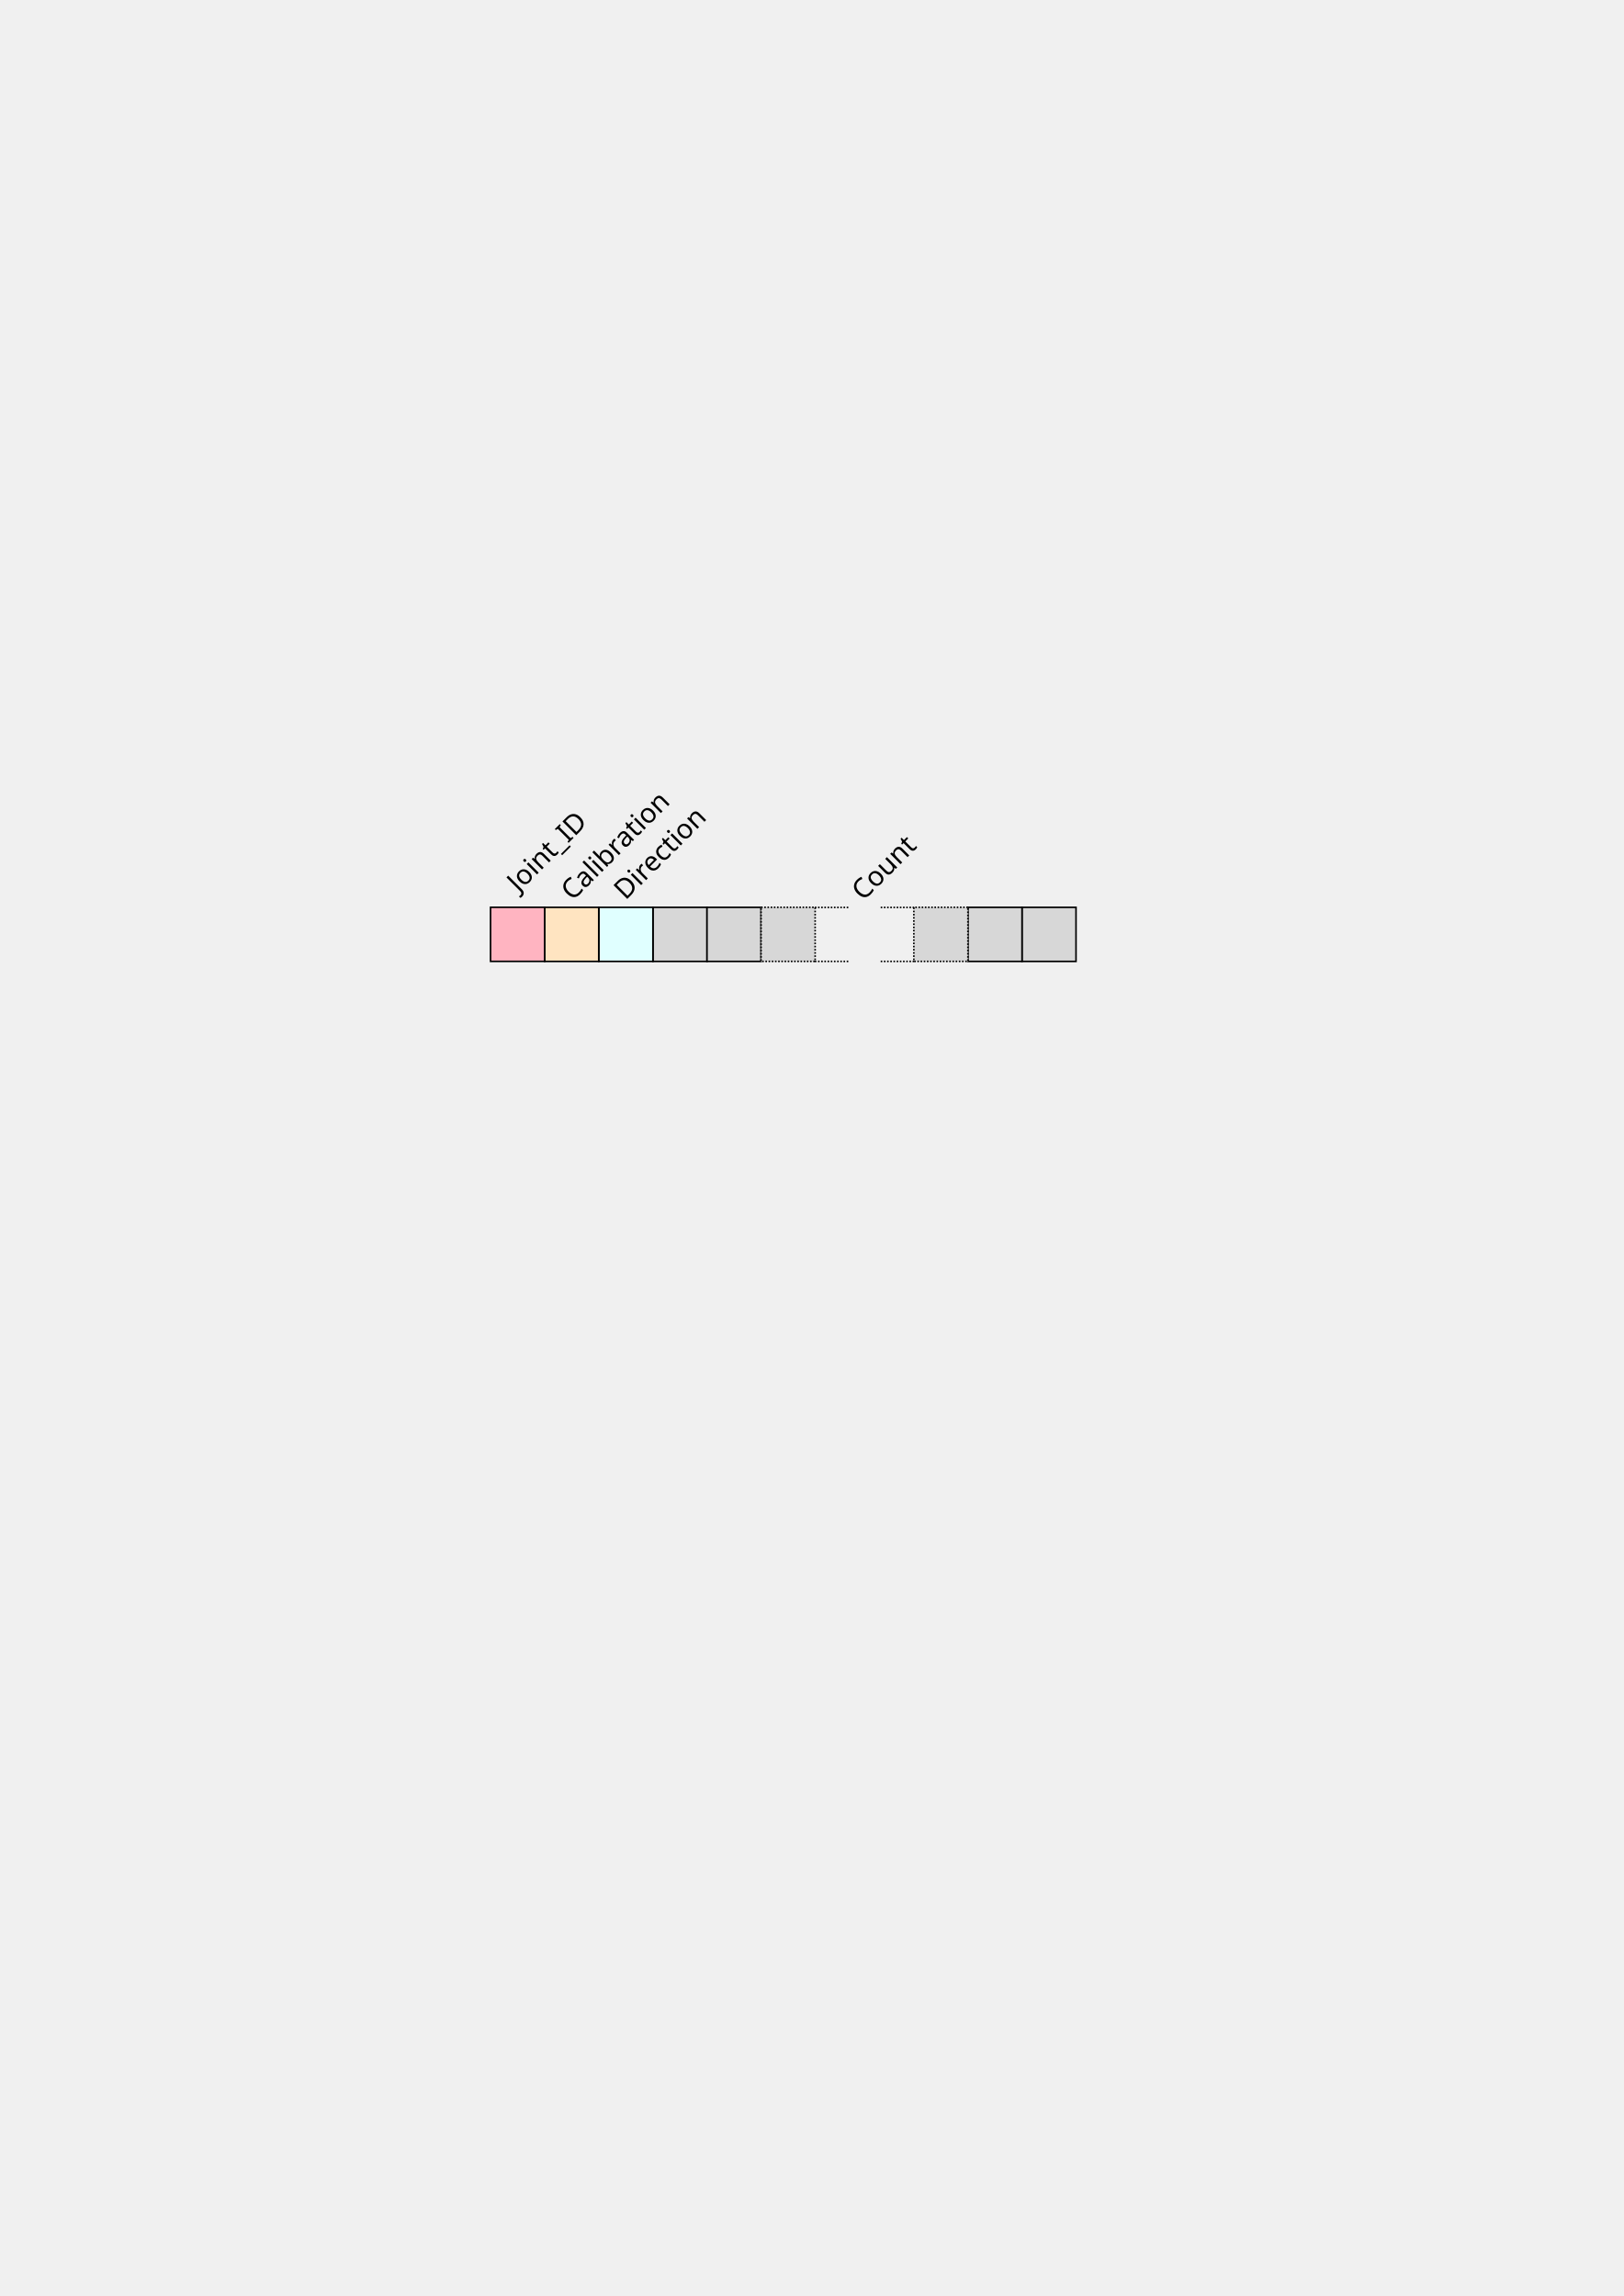
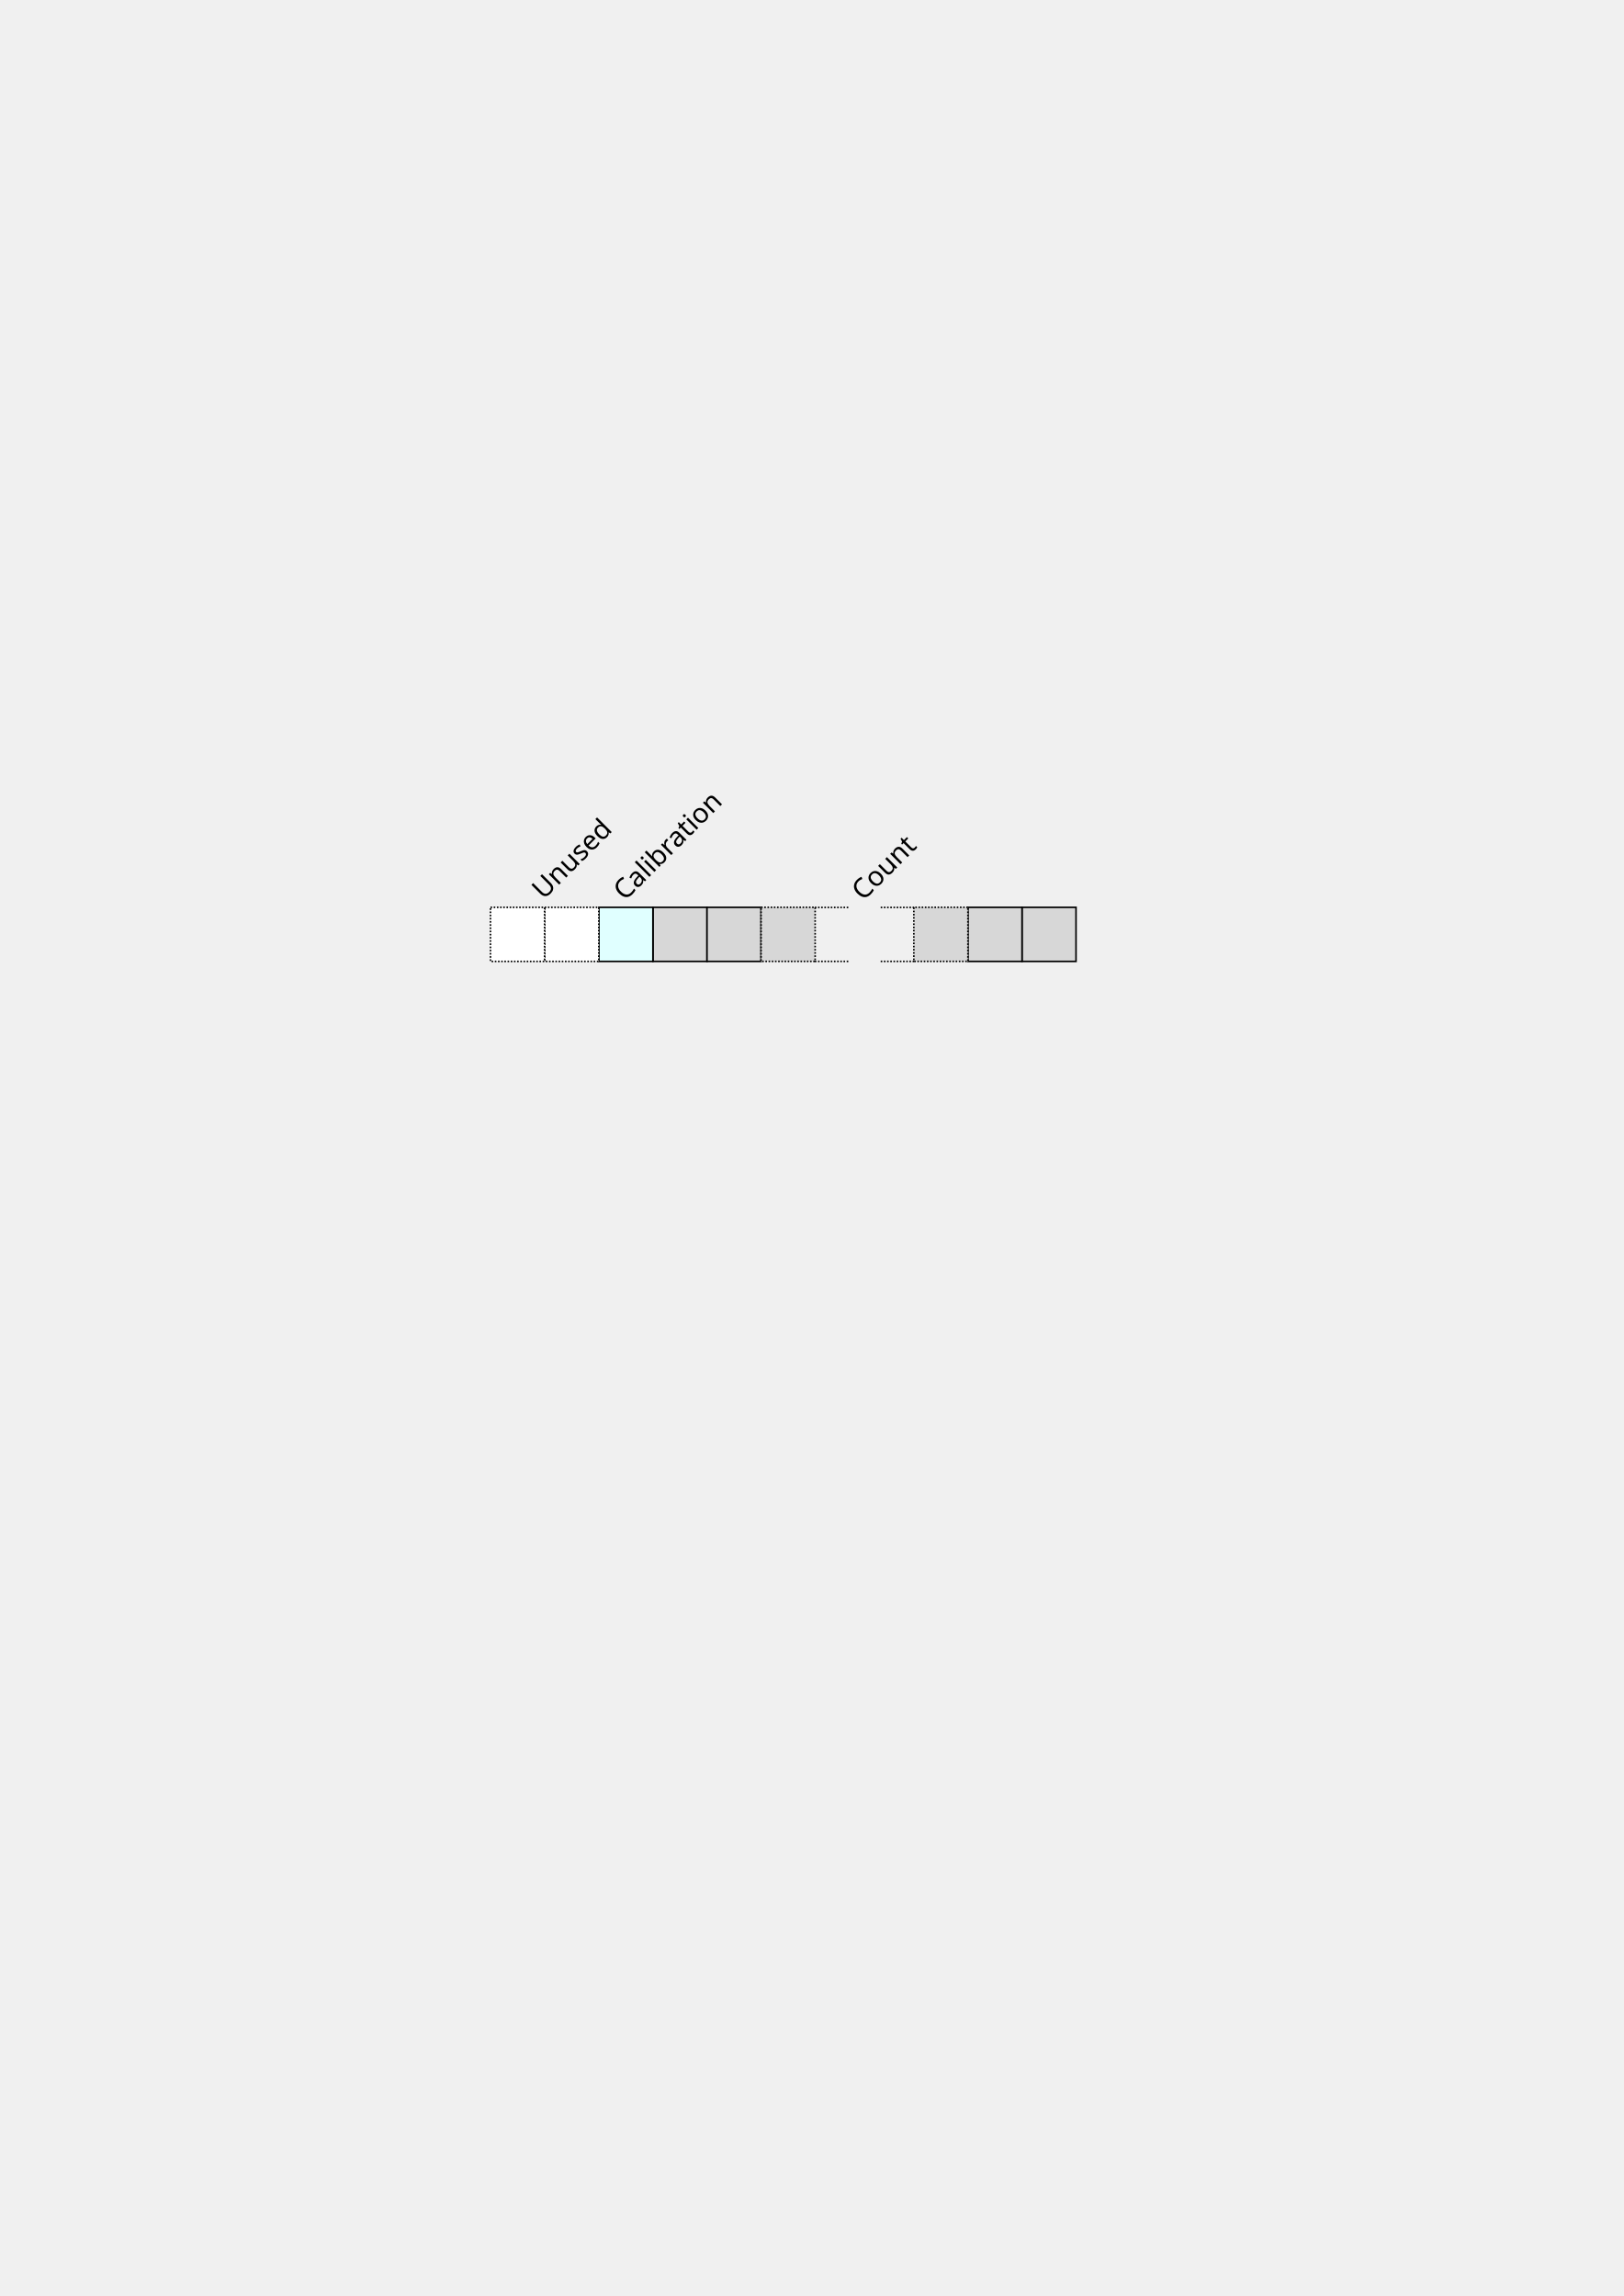
<svg xmlns="http://www.w3.org/2000/svg" width="210mm" height="297mm" viewBox="0 0 744.094 1052.362" id="svg5045" version="1.1">
  <defs id="defs5047" />
  <g id="layer1">
    <rect style="fill:#d7d7d7;fill-opacity:1;fill-rule:evenodd;stroke:#000000;stroke-width:0.731;stroke-linecap:butt;stroke-linejoin:miter;stroke-miterlimit:4;stroke-dasharray:none;stroke-opacity:1" id="rect4215-5-8-0-1-3-3-0" width="24.781" height="24.781" x="299.242" y="415.878" />
    <rect style="fill:#d7d7d7;fill-opacity:1;fill-rule:evenodd;stroke:#000000;stroke-width:0.731;stroke-linecap:butt;stroke-linejoin:miter;stroke-miterlimit:4;stroke-dasharray:none;stroke-opacity:1" id="rect4215-5-8-0-1-3-3-3-93" width="24.781" height="24.781" x="323.992" y="415.878" />
    <rect style="fill:#d7d7d7;fill-opacity:1;fill-rule:evenodd;stroke:#000000;stroke-width:0.731;stroke-linecap:butt;stroke-linejoin:miter;stroke-miterlimit:4;stroke-dasharray:0.731, 0.731;stroke-dashoffset:0;stroke-opacity:1" id="rect4215-5-8-0-1-3-3-3-6-6" width="24.781" height="24.781" x="348.78" y="415.862" />
    <path style="fill:#d7d7d7;fill-opacity:1;fill-rule:evenodd;stroke:#000000;stroke-width:0.731;stroke-linecap:butt;stroke-linejoin:miter;stroke-miterlimit:4;stroke-dasharray:0.731, 0.731;stroke-dashoffset:0;stroke-opacity:1" d="m 373.396,415.92 16,0" id="path4704-0" />
    <path style="fill:#d7d7d7;fill-opacity:1;fill-rule:evenodd;stroke:#000000;stroke-width:0.731;stroke-linecap:butt;stroke-linejoin:miter;stroke-miterlimit:4;stroke-dasharray:0.731, 0.731;stroke-dashoffset:0;stroke-opacity:1" d="m 373.396,440.647 16,0" id="path4706-6" />
    <rect style="fill:#d7d7d7;fill-opacity:1;fill-rule:evenodd;stroke:#000000;stroke-width:0.731;stroke-linecap:butt;stroke-linejoin:miter;stroke-miterlimit:4;stroke-dasharray:none;stroke-opacity:1" id="rect4215-5-8-0-1-3-3-2-2" width="24.781" height="24.781" x="-493.103" y="415.878" transform="scale(-1,1)" />
    <rect style="fill:#d7d7d7;fill-opacity:1;fill-rule:evenodd;stroke:#000000;stroke-width:0.731;stroke-linecap:butt;stroke-linejoin:miter;stroke-miterlimit:4;stroke-dasharray:none;stroke-opacity:1" id="rect4215-5-8-0-1-3-3-3-9-6" width="24.781" height="24.781" x="-468.353" y="415.878" transform="scale(-1,1)" />
    <rect style="fill:#d7d7d7;fill-opacity:1;fill-rule:evenodd;stroke:#000000;stroke-width:0.731;stroke-linecap:butt;stroke-linejoin:miter;stroke-miterlimit:4;stroke-dasharray:0.731, 0.731;stroke-dashoffset:0;stroke-opacity:1" id="rect4215-5-8-0-1-3-3-3-6-1-1" width="24.781" height="24.781" x="-443.566" y="415.862" transform="scale(-1,1)" />
    <path style="fill:#d7d7d7;fill-opacity:1;fill-rule:evenodd;stroke:#000000;stroke-width:0.731;stroke-linecap:butt;stroke-linejoin:miter;stroke-miterlimit:4;stroke-dasharray:0.731, 0.731;stroke-dashoffset:0;stroke-opacity:1" d="m 418.949,415.92 -16,0" id="path4704-2-8" />
    <path style="fill:#d7d7d7;fill-opacity:1;fill-rule:evenodd;stroke:#000000;stroke-width:0.731;stroke-linecap:butt;stroke-linejoin:miter;stroke-miterlimit:4;stroke-dasharray:0.731, 0.731;stroke-dashoffset:0;stroke-opacity:1" d="m 418.949,440.647 -16,0" id="path4706-7-7" />
    <rect style="fill:#e0ffff;fill-opacity:1;fill-rule:evenodd;stroke:#000000;stroke-width:0.731;stroke-linecap:butt;stroke-linejoin:miter;stroke-miterlimit:4;stroke-dasharray:none;stroke-opacity:1" id="rect4215-5-8-0-1-3-3-2-3" width="24.781" height="24.781" x="-299.213" y="415.878" transform="scale(-1,1)" />
-     <rect style="fill:#ffe4c1;fill-opacity:1;fill-rule:evenodd;stroke:#000000;stroke-width:0.731;stroke-linecap:butt;stroke-linejoin:miter;stroke-miterlimit:4;stroke-dasharray:none;stroke-opacity:1" id="rect4215-5-8-0-1-3-6" width="24.781" height="24.781" x="249.602" y="415.878" />
-     <text xml:space="preserve" style="font-style:normal;font-weight:normal;font-size:7.5px;line-height:125%;font-family:sans-serif;letter-spacing:0px;word-spacing:0px;fill:#000000;fill-opacity:1;stroke:none;stroke-width:1px;stroke-linecap:butt;stroke-linejoin:miter;stroke-opacity:1" x="-106.686" y="477.674" id="text5873" transform="matrix(0.7071068,-0.7071068,0.7071068,0.7071068,0,0)">
-       <tspan x="-106.686" y="477.674" id="tspan5877" style="font-size:12.5px">Calibration</tspan>
-     </text>
-     <text xml:space="preserve" style="font-style:normal;font-weight:normal;font-size:7.5px;line-height:125%;font-family:sans-serif;letter-spacing:0px;word-spacing:0px;fill:#000000;fill-opacity:1;stroke:none;stroke-width:1px;stroke-linecap:butt;stroke-linejoin:miter;stroke-opacity:1" x="-89.288" y="494.611" id="text5881" transform="matrix(0.7071068,-0.7071068,0.7071068,0.7071068,0,0)">
-       <tspan x="-89.288" y="494.611" id="tspan5885" style="font-size:12.5px">Direction</tspan>
+     <text xml:space="preserve" style="font-style:normal;font-weight:normal;font-size:7.5px;line-height:125%;font-family:sans-serif;letter-spacing:0px;word-spacing:0px;fill:#000000;fill-opacity:1;stroke:none;stroke-width:1px;stroke-linecap:butt;stroke-linejoin:miter;stroke-opacity:1" x="-89.715" y="494.645" id="text5873" transform="matrix(0.7071068,-0.7071068,0.7071068,0.7071068,0,0)">
+       <tspan x="-89.715" y="494.645" id="tspan5877" style="font-size:12.5px">Calibration</tspan>
    </text>
    <text xml:space="preserve" style="font-style:normal;font-weight:normal;font-size:7.5px;line-height:125%;font-family:sans-serif;letter-spacing:0px;word-spacing:0px;fill:#000000;fill-opacity:1;stroke:none;stroke-width:1px;stroke-linecap:butt;stroke-linejoin:miter;stroke-opacity:1" x="-12.516" y="571.888" id="text5881-7" transform="matrix(0.7071068,-0.7071068,0.7071068,0.7071068,0,0)">
      <tspan x="-12.516" y="571.888" id="tspan5885-5" style="font-size:12.5px">Count</tspan>
    </text>
-     <rect style="fill:#ffb4c1;fill-opacity:1;fill-rule:evenodd;stroke:#000000;stroke-width:0.731;stroke-linecap:butt;stroke-linejoin:miter;stroke-miterlimit:4;stroke-dasharray:none;stroke-opacity:1" id="rect4215-5-8-0-1-3-6-3" width="24.781" height="24.781" x="224.802" y="415.859" />
-     <text xml:space="preserve" style="font-style:normal;font-weight:normal;font-size:7.5px;line-height:125%;font-family:sans-serif;letter-spacing:0px;word-spacing:0px;fill:#000000;fill-opacity:1;stroke:none;stroke-width:1px;stroke-linecap:butt;stroke-linejoin:miter;stroke-opacity:1" x="-121.403" y="457.415" id="text5873-5" transform="matrix(0.7071068,-0.7071068,0.7071068,0.7071068,0,0)">
-       <tspan x="-121.403" y="457.415" id="tspan5877-6" style="font-size:12.5px">Joint_ID</tspan>
-       <tspan x="-121.403" y="473.04" style="font-size:12.5px" id="tspan5997" />
+     <rect style="fill:#ffffff;fill-opacity:1;fill-rule:evenodd;stroke:#000000;stroke-width:0.731;stroke-linecap:butt;stroke-linejoin:miter;stroke-miterlimit:4;stroke-dasharray:0.731,0.731;stroke-opacity:1;stroke-dashoffset:0" id="rect4215-5-8-0-1-3-3-3-93-1" width="24.781" height="24.781" x="249.617" y="415.878" />
+     <rect style="fill:#ffffff;fill-opacity:1;fill-rule:evenodd;stroke:#000000;stroke-width:0.731;stroke-linecap:butt;stroke-linejoin:miter;stroke-miterlimit:4;stroke-dasharray:0.731,0.731;stroke-opacity:1;stroke-dashoffset:0" id="rect4215-5-8-0-1-3-3-3-93-8" width="24.781" height="24.781" x="224.777" y="415.878" />
+     <text xml:space="preserve" style="font-style:normal;font-weight:normal;font-size:7.5px;line-height:125%;font-family:sans-serif;letter-spacing:0px;word-spacing:0px;fill:#000000;fill-opacity:1;stroke:none;stroke-width:1px;stroke-linecap:butt;stroke-linejoin:miter;stroke-opacity:1" x="-115.701" y="467.901" id="text5873-7" transform="matrix(0.7071068,-0.7071068,0.7071068,0.7071068,0,0)">
+       <tspan x="-115.701" y="467.901" id="tspan5877-9" style="font-size:12.5px">Unused</tspan>
    </text>
  </g>
</svg>
